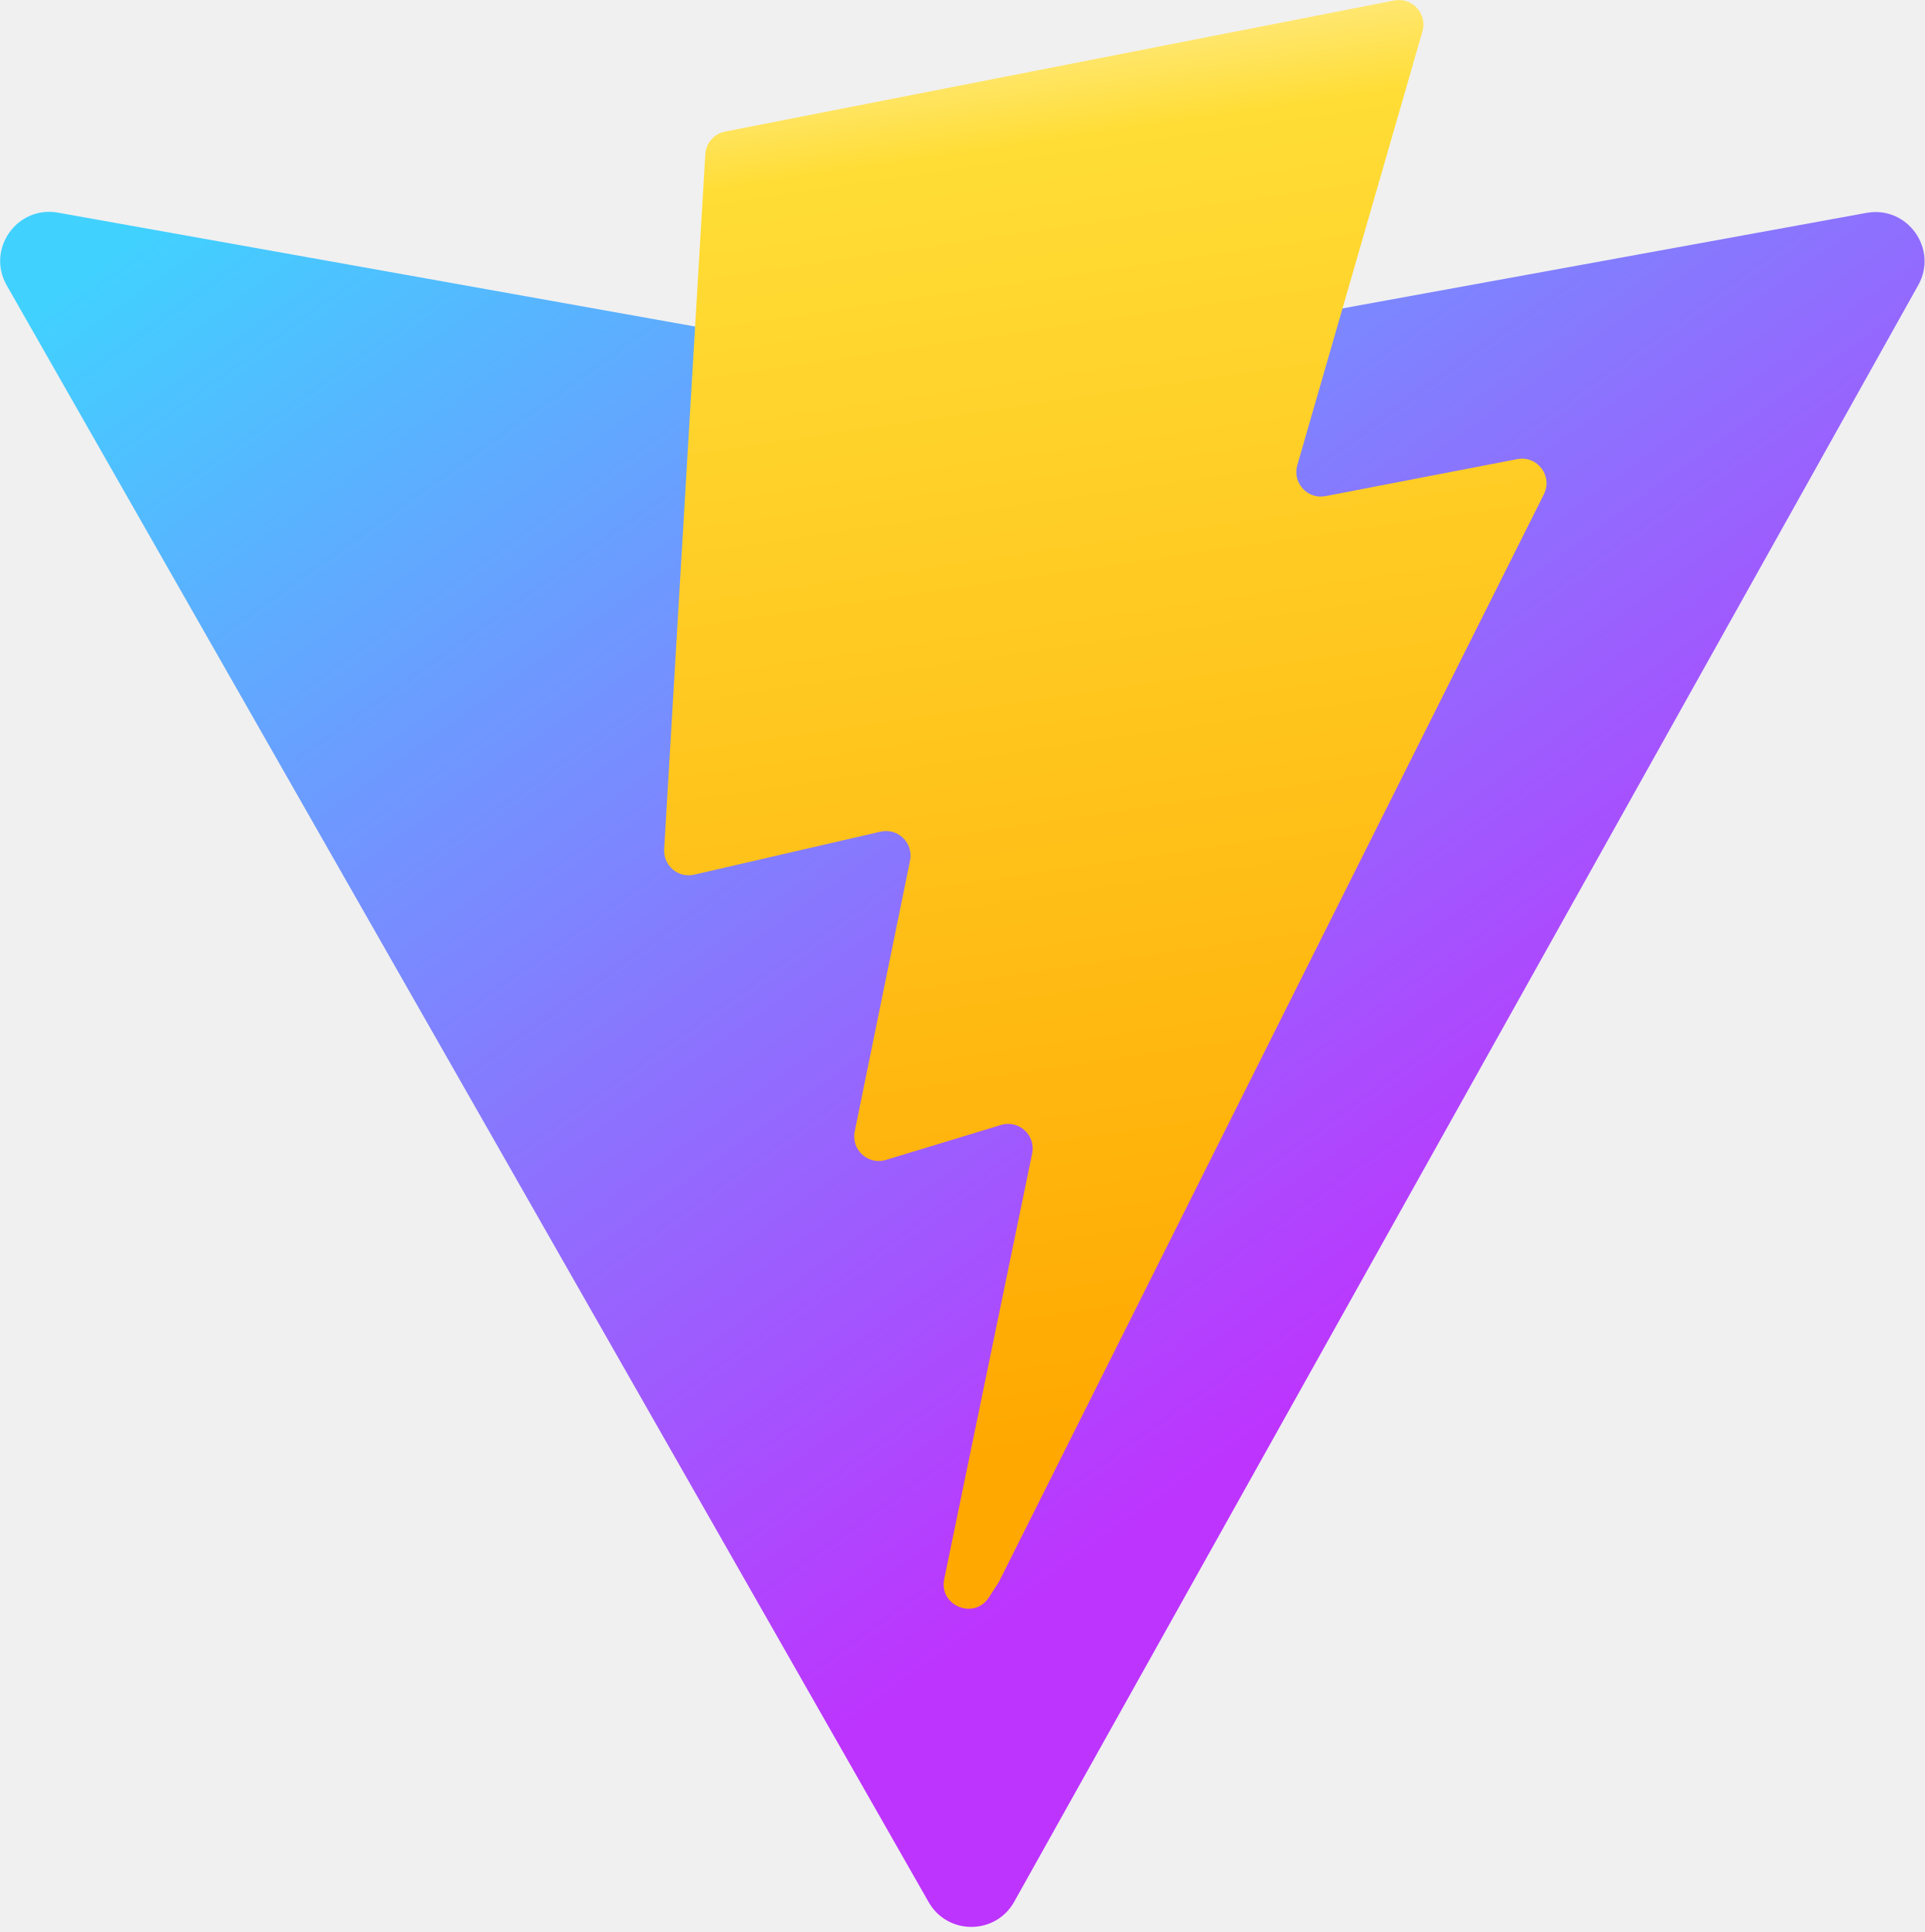
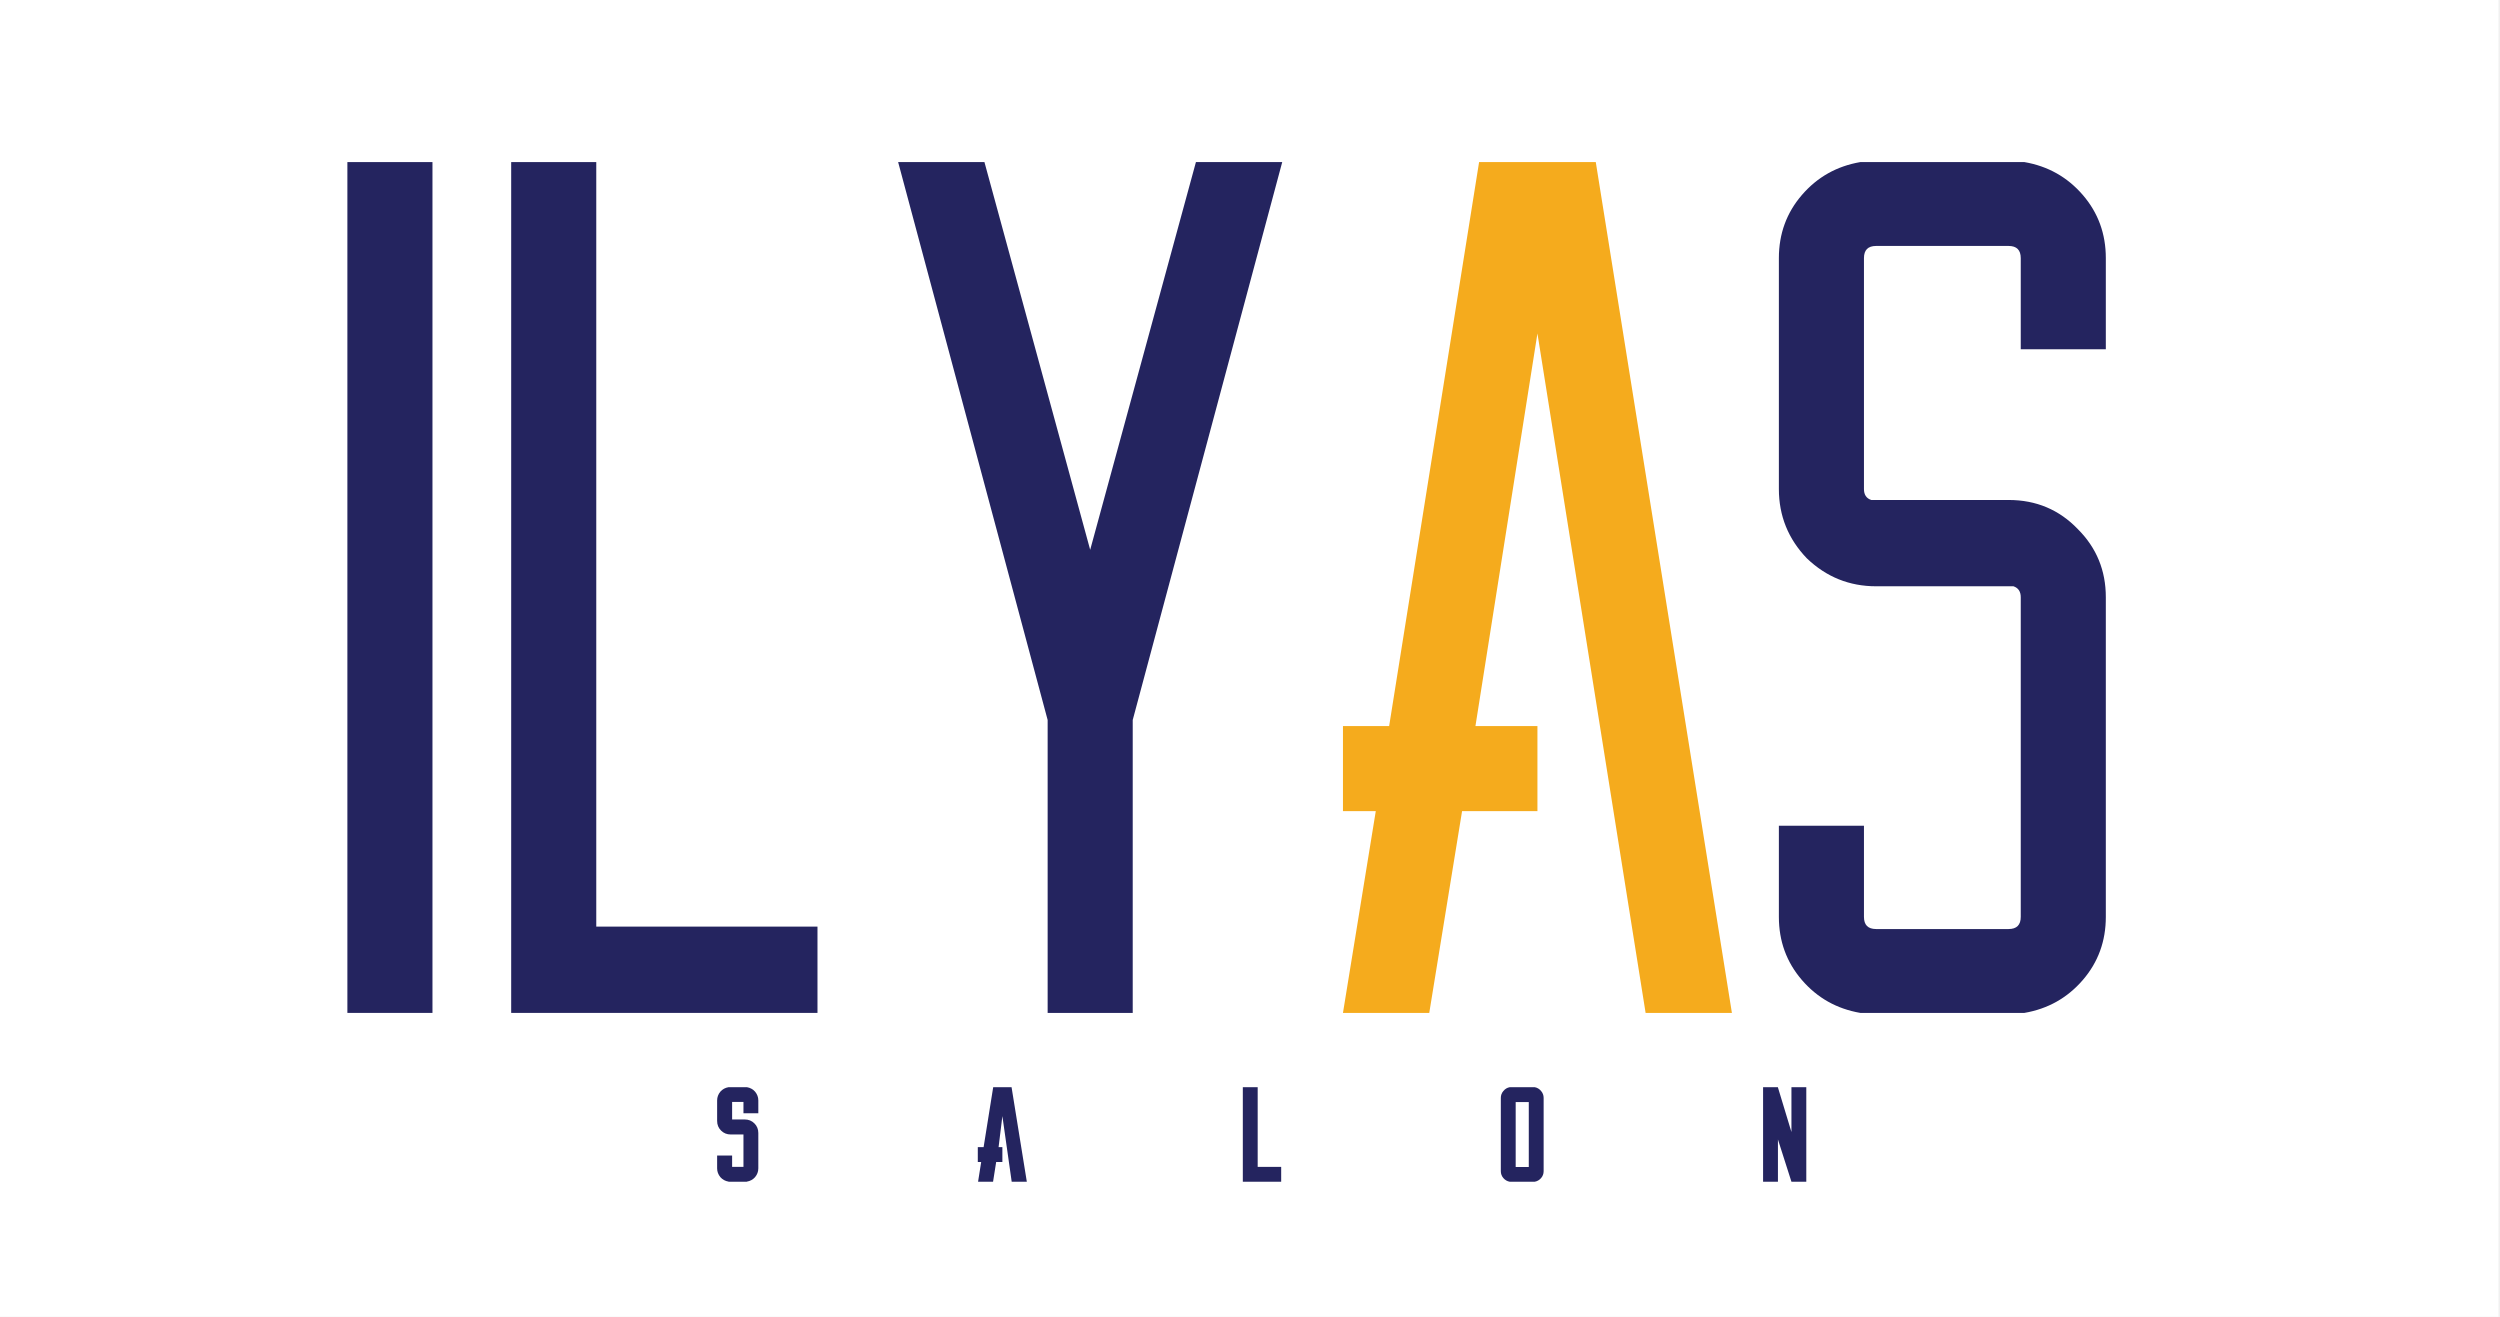
- <svg xmlns="http://www.w3.org/2000/svg" aria-hidden="true" role="img" class="iconify iconify--logos" width="31.88" height="32" preserveAspectRatio="xMidYMid meet" viewBox="0 0 256 257">
-   <defs>
-     <linearGradient id="IconifyId1813088fe1fbc01fb466" x1="-.828%" x2="57.636%" y1="7.652%" y2="78.411%">
-       <stop offset="0%" stop-color="#41D1FF" />
-       <stop offset="100%" stop-color="#BD34FE" />
-     </linearGradient>
-     <linearGradient id="IconifyId1813088fe1fbc01fb467" x1="43.376%" x2="50.316%" y1="2.242%" y2="89.03%">
-       <stop offset="0%" stop-color="#FFEA83" />
-       <stop offset="8.333%" stop-color="#FFDD35" />
-       <stop offset="100%" stop-color="#FFA800" />
-     </linearGradient>
-   </defs>
-   <path fill="url(#IconifyId1813088fe1fbc01fb466)" d="M255.153 37.938L134.897 252.976c-2.483 4.44-8.862 4.466-11.382.048L.875 37.958c-2.746-4.814 1.371-10.646 6.827-9.67l120.385 21.517a6.537 6.537 0 0 0 2.322-.004l117.867-21.483c5.438-.991 9.574 4.796 6.877 9.62Z" />
-   <path fill="url(#IconifyId1813088fe1fbc01fb467)" d="M185.432.063L96.44 17.501a3.268 3.268 0 0 0-2.634 3.014l-5.474 92.456a3.268 3.268 0 0 0 3.997 3.378l24.777-5.718c2.318-.535 4.413 1.507 3.936 3.838l-7.361 36.047c-.495 2.426 1.782 4.5 4.151 3.78l15.304-4.649c2.372-.72 4.652 1.36 4.15 3.788l-11.698 56.621c-.732 3.542 3.979 5.473 5.943 2.437l1.313-2.028l72.516-144.72c1.215-2.423-.88-5.186-3.54-4.672l-25.505 4.922c-2.396.462-4.435-1.77-3.759-4.114l16.646-57.705c.677-2.35-1.37-4.583-3.769-4.113Z" />
+ <svg xmlns="http://www.w3.org/2000/svg" width="1236" height="651" viewBox="0 0 1236 651" fill="none">
+   <rect width="1235.23" height="651" fill="white" />
+   <path d="M999.059 172.677V127.608C999.059 123.602 997.056 121.598 993.05 121.598H927.549C923.543 121.598 921.54 123.602 921.54 127.608V241.783C921.54 244.587 922.742 246.39 925.146 247.191H993.05C1006.67 247.191 1018.09 251.999 1027.3 261.614C1036.52 270.828 1041.12 282.045 1041.12 295.265V453.308C1041.12 465.327 1037.32 475.742 1029.71 484.556C1022.09 493.37 1012.48 498.778 1000.86 500.781H919.737C908.12 498.778 898.505 493.37 890.893 484.556C883.281 475.742 879.476 465.327 879.476 453.308V408.239H921.54V453.308C921.54 457.314 923.543 459.317 927.549 459.317H993.05C997.056 459.317 999.059 457.314 999.059 453.308V295.265C999.059 292.461 997.857 290.658 995.454 289.857H927.549C914.329 289.857 902.912 285.25 893.297 276.036C884.083 266.421 879.476 255.003 879.476 241.783V127.608C879.476 115.589 883.281 105.173 890.893 96.36C898.505 87.546 908.12 82.138 919.737 80.135H1000.86C1012.48 82.138 1022.09 87.546 1029.71 96.36C1037.32 105.173 1041.12 115.589 1041.12 127.608V172.677H999.059Z" fill="#24245F" />
+   <path d="M760.107 164.865L729.46 358.963H760.107V401.028H722.849L706.625 500.781H663.959L680.184 401.028H663.959V358.963H686.794L731.262 80.135H788.951L856.254 500.781H813.589L760.107 164.865Z" fill="#F5AB1D" />
+   <path d="M633.933 80.135L560.019 355.958V500.781H517.955V355.958L444.041 80.135H486.707L538.987 271.829L591.267 80.135H633.933Z" fill="#24245F" />
+   <path d="M404.164 458.115V500.781H252.731V458.115V80.135H294.796V458.115H404.164Z" fill="#24245F" />
+   <path d="M213.813 500.781H171.748V80.135H213.813V500.781Z" fill="#24245F" />
+   <path d="M888.359 537.512H893.033V584.25H885.689L879.012 563.351V584.25H871.667V537.512H874.338H879.012V537.645L885.689 559.679V537.512H888.359Z" fill="#24245F" />
+   <path d="M758.767 537.512C760.013 537.734 761.059 538.357 761.905 539.381C762.751 540.361 763.174 541.496 763.174 542.786V547.794V549.797V549.931V574.034V579.042C763.174 580.333 762.751 581.468 761.905 582.447C761.059 583.427 760.013 584.028 758.767 584.25H746.415C745.168 584.028 744.122 583.427 743.276 582.447C742.431 581.468 742.008 580.333 742.008 579.042V542.786C742.008 541.496 742.431 540.361 743.276 539.381C744.122 538.357 745.168 537.734 746.415 537.512H758.767ZM755.829 549.797V547.794V544.856H749.352V576.972H755.829V574.034V549.931V549.797Z" fill="#24245F" />
+   <path d="M621.797 576.906H633.415V584.25H621.797H614.452V576.906V537.512H621.797V576.906Z" fill="#24245F" />
+   <path d="M500.116 537.512L507.661 584.25H500.183L495.576 551.8L493.706 567.09V567.157H495.576V574.502H492.504L490.969 584.25H483.557L485.093 574.502H483.424V567.157H486.295L491.036 537.512H500.116Z" fill="#24245F" />
+   <path d="M373.31 539.715C374.378 541.006 374.912 542.453 374.912 544.055V549.063V550.398H373.577H368.903H367.568V549.063V544.79H361.959V553.136V553.47H368.236C370.105 553.47 371.685 554.115 372.976 555.406C374.267 556.697 374.912 558.277 374.912 560.146V566.823V577.64C374.912 579.242 374.378 580.689 373.31 581.98C372.242 583.182 370.906 583.916 369.304 584.183L369.17 584.25H369.104H360.357H360.29L360.156 584.183C358.554 583.916 357.219 583.182 356.15 581.98C355.082 580.689 354.548 579.242 354.548 577.64V572.632V571.297H355.883H360.624H361.959V572.632V576.906H367.568V560.881H361.225C359.355 560.881 357.775 560.236 356.484 558.945C355.193 557.654 354.548 556.074 354.548 554.204V553.737V553.136V544.055C354.548 542.453 355.082 541.006 356.15 539.715C357.219 538.513 358.554 537.779 360.156 537.512H360.29H360.357H369.104H369.17H369.304C370.906 537.779 372.242 538.513 373.31 539.715Z" fill="#24245F" />
</svg>
